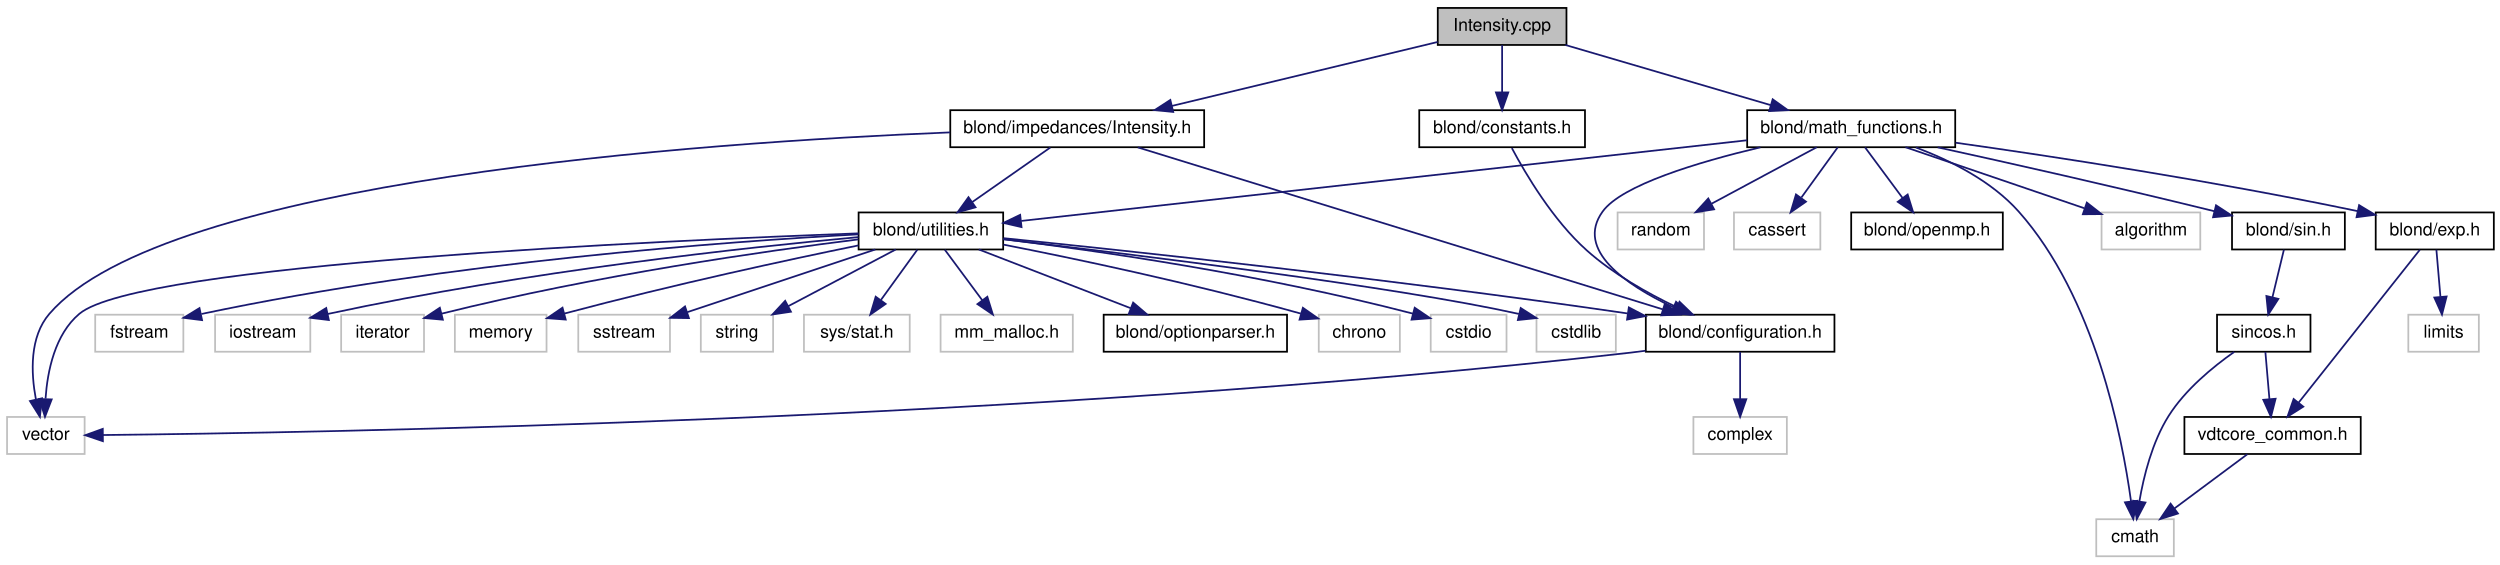
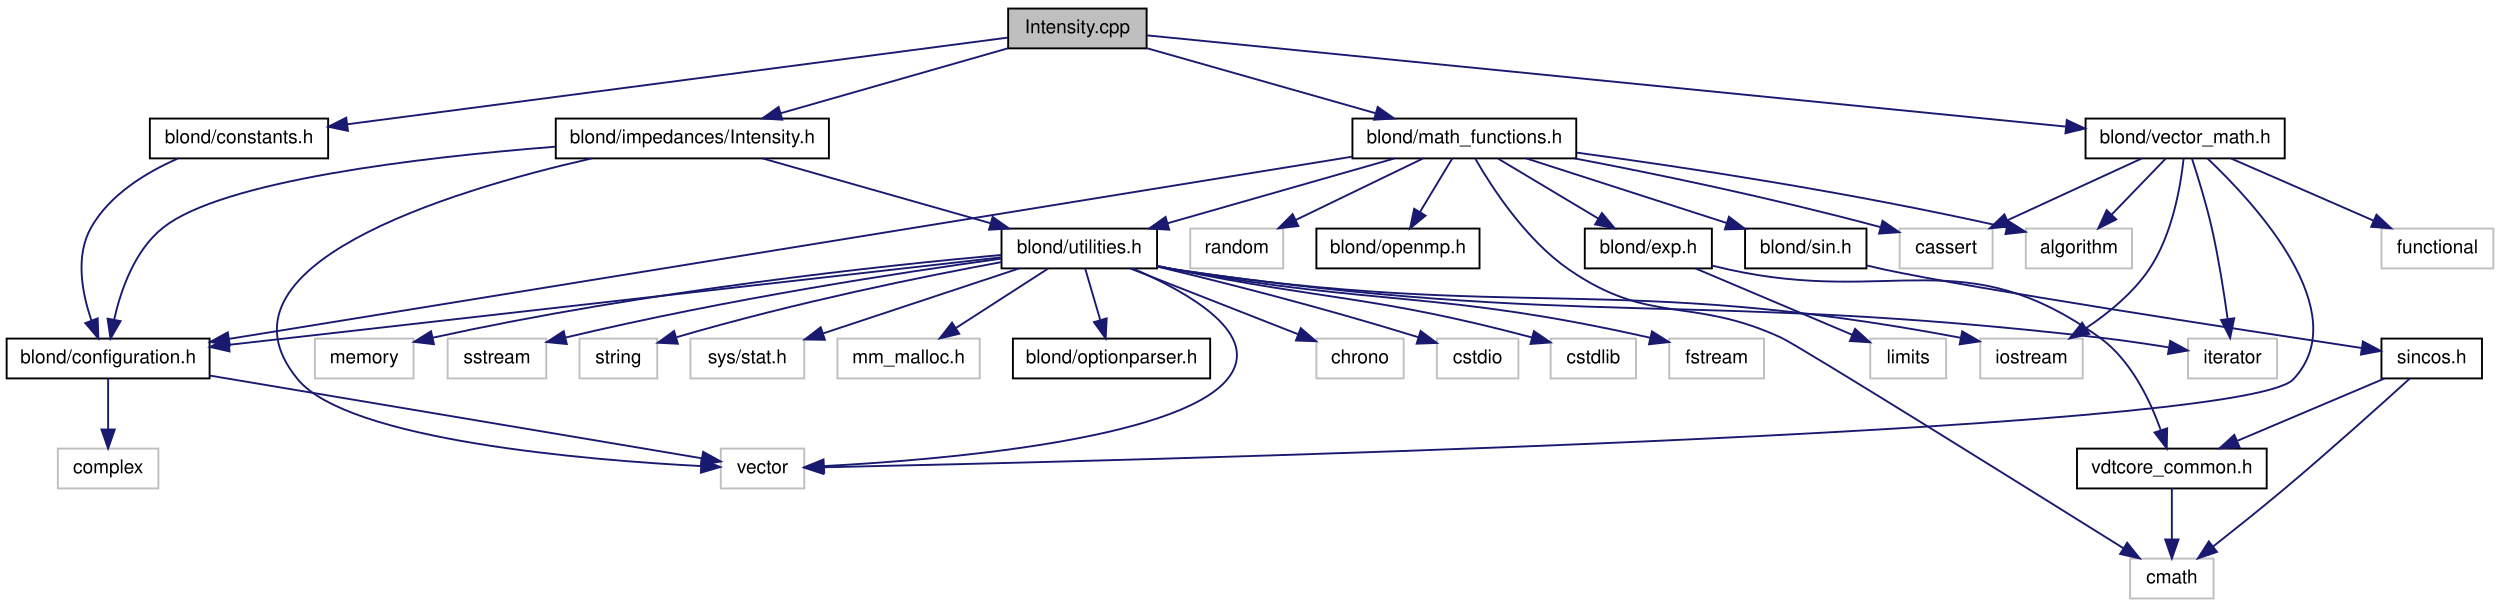
- <svg xmlns="http://www.w3.org/2000/svg" xmlns:xlink="http://www.w3.org/1999/xlink" width="1418pt" height="320pt" viewBox="0.00 0.00 1418.00 320.00">
+ <svg xmlns="http://www.w3.org/2000/svg" xmlns:xlink="http://www.w3.org/1999/xlink" width="1318pt" height="320pt" viewBox="0.00 0.00 1318.00 320.00">
  <g id="graph1" class="graph" transform="scale(1 1) rotate(0) translate(4 316)">
-     <polygon fill="white" stroke="white" points="-4,5 -4,-316 1415,-316 1415,5 -4,5" />
+     <polygon fill="white" stroke="white" points="-4,5 -4,-316 1315,-316 1315,5 -4,5" />
    <g id="node1" class="node">
-       <polygon fill="#bfbfbf" stroke="black" points="811.5,-290.5 811.5,-311.5 884.5,-311.5 884.5,-290.5 811.5,-290.5" />
-       <text text-anchor="middle" x="848" y="-298.5" font-family="Helvetica,sans-Serif" font-size="10.00">Intensity.cpp</text>
+       <polygon fill="#bfbfbf" stroke="black" points="527.5,-290.5 527.5,-311.5 600.5,-311.5 600.5,-290.5 527.5,-290.5" />
+       <text text-anchor="middle" x="564" y="-298.5" font-family="Helvetica,sans-Serif" font-size="10.00">Intensity.cpp</text>
    </g>
    <g id="node3" class="node">
      <a xlink:href="../../d2/d6f/constants_8h.html" target="_top" xlink:title="blond/constants.h">
-         <polygon fill="white" stroke="black" points="801,-232.5 801,-253.5 895,-253.5 895,-232.5 801,-232.5" />
-         <text text-anchor="middle" x="848" y="-240.5" font-family="Helvetica,sans-Serif" font-size="10.00">blond/constants.h</text>
+         <polygon fill="white" stroke="black" points="75,-232.5 75,-253.5 169,-253.5 169,-232.5 75,-232.5" />
+         <text text-anchor="middle" x="122" y="-240.5" font-family="Helvetica,sans-Serif" font-size="10.00">blond/constants.h</text>
      </a>
    </g>
    <g id="edge2" class="edge">
-       <path fill="none" stroke="midnightblue" d="M848,-290.362C848,-282.922 848,-272.743 848,-263.728" />
-       <polygon fill="midnightblue" stroke="midnightblue" points="851.5,-263.571 848,-253.571 844.5,-263.571 851.5,-263.571" />
+       <path fill="none" stroke="midnightblue" d="M527.453,-296.204C450.501,-286.106 271.289,-262.59 179.069,-250.489" />
+       <polygon fill="midnightblue" stroke="midnightblue" points="179.445,-247.008 169.074,-249.177 178.534,-253.949 179.445,-247.008" />
    </g>
    <g id="node11" class="node">
      <a xlink:href="../../d6/d70/Intensity_8h.html" target="_top" xlink:title="blond/impedances/Intensity.h">
-         <polygon fill="white" stroke="black" points="535,-232.5 535,-253.5 679,-253.5 679,-232.5 535,-232.5" />
-         <text text-anchor="middle" x="607" y="-240.5" font-family="Helvetica,sans-Serif" font-size="10.00">blond/impedances/Intensity.h</text>
+         <polygon fill="white" stroke="black" points="289,-232.5 289,-253.5 433,-253.5 433,-232.5 289,-232.5" />
+         <text text-anchor="middle" x="361" y="-240.5" font-family="Helvetica,sans-Serif" font-size="10.00">blond/impedances/Intensity.h</text>
      </a>
    </g>
    <g id="edge10" class="edge">
-       <path fill="none" stroke="midnightblue" d="M811.397,-292.191C771.282,-282.537 706.54,-266.956 660.68,-255.919" />
-       <polygon fill="midnightblue" stroke="midnightblue" points="661.449,-252.504 650.908,-253.567 659.811,-259.31 661.449,-252.504" />
+       <path fill="none" stroke="midnightblue" d="M527.238,-290.497C493.714,-280.918 444.018,-266.72 407.696,-256.342" />
+       <polygon fill="midnightblue" stroke="midnightblue" points="408.408,-252.905 397.831,-253.523 406.484,-259.636 408.408,-252.905" />
    </g>
    <g id="node43" class="node">
      <a xlink:href="../../d2/de2/math__functions_8h.html" target="_top" xlink:title="blond/math_functions.h">
-         <polygon fill="white" stroke="black" points="987,-232.5 987,-253.5 1105,-253.5 1105,-232.5 987,-232.5" />
-         <text text-anchor="middle" x="1046" y="-240.5" font-family="Helvetica,sans-Serif" font-size="10.00">blond/math_functions.h</text>
+         <polygon fill="white" stroke="black" points="709,-232.5 709,-253.5 827,-253.5 827,-232.5 709,-232.5" />
+         <text text-anchor="middle" x="768" y="-240.5" font-family="Helvetica,sans-Serif" font-size="10.00">blond/math_functions.h</text>
      </a>
    </g>
    <g id="edge46" class="edge">
-       <path fill="none" stroke="midnightblue" d="M883.856,-290.497C916.555,-280.918 965.026,-266.72 1000.45,-256.342" />
-       <polygon fill="midnightblue" stroke="midnightblue" points="1001.46,-259.693 1010.08,-253.523 999.496,-252.975 1001.46,-259.693" />
+       <path fill="none" stroke="midnightblue" d="M600.943,-290.497C634.632,-280.918 684.573,-266.72 721.074,-256.342" />
+       <polygon fill="midnightblue" stroke="midnightblue" points="722.326,-259.624 730.988,-253.523 720.412,-252.891 722.326,-259.624" />
+     </g>
+     <g id="node70" class="node">
+       <a xlink:href="../../da/d30/vector__math_8h.html" target="_top" xlink:title="blond/vector_math.h">
+         <polygon fill="white" stroke="black" points="1095.5,-232.5 1095.5,-253.5 1200.5,-253.5 1200.5,-232.5 1095.5,-232.5" />
+         <text text-anchor="middle" x="1148" y="-240.5" font-family="Helvetica,sans-Serif" font-size="10.00">blond/vector_math.h</text>
+       </a>
+     </g>
+     <g id="edge78" class="edge">
+       <path fill="none" stroke="midnightblue" d="M600.532,-297.372C697.587,-287.733 962.778,-261.395 1084.9,-249.267" />
+       <polygon fill="midnightblue" stroke="midnightblue" points="1085.6,-252.714 1095.21,-248.243 1084.91,-245.749 1085.6,-252.714" />
    </g>
    <g id="node5" class="node">
      <a xlink:href="../../d2/d2c/configuration_8h.html" target="_top" xlink:title="blond/configuration.h">
-         <polygon fill="white" stroke="black" points="929.5,-116.5 929.5,-137.5 1036.5,-137.5 1036.5,-116.5 929.5,-116.5" />
-         <text text-anchor="middle" x="983" y="-124.5" font-family="Helvetica,sans-Serif" font-size="10.00">blond/configuration.h</text>
+         <polygon fill="white" stroke="black" points="-0.5,-116.5 -0.5,-137.5 106.5,-137.5 106.5,-116.5 -0.5,-116.5" />
+         <text text-anchor="middle" x="53" y="-124.5" font-family="Helvetica,sans-Serif" font-size="10.00">blond/configuration.h</text>
      </a>
    </g>
    <g id="edge4" class="edge">
-       <path fill="none" stroke="midnightblue" d="M853.522,-232.01C861.342,-217.308 876.847,-191.111 896,-174 910.876,-160.71 930.171,-149.802 946.809,-141.851" />
-       <polygon fill="midnightblue" stroke="midnightblue" points="948.619,-144.871 956.245,-137.516 945.697,-138.51 948.619,-144.871" />
+       <path fill="none" stroke="midnightblue" d="M89.666,-232.367C72.847,-225.001 53.799,-213.344 44,-196 35.584,-181.104 39.235,-161.571 44.176,-147.092" />
+       <polygon fill="midnightblue" stroke="midnightblue" points="47.512,-148.169 47.849,-137.58 40.982,-145.648 47.512,-148.169" />
    </g>
    <g id="node7" class="node">
-       <polygon fill="white" stroke="#bfbfbf" points="956.5,-58.5 956.5,-79.5 1009.5,-79.5 1009.5,-58.5 956.5,-58.5" />
-       <text text-anchor="middle" x="983" y="-66.5" font-family="Helvetica,sans-Serif" font-size="10.00">complex</text>
+       <polygon fill="white" stroke="#bfbfbf" points="26.5,-58.5 26.5,-79.5 79.5,-79.5 79.5,-58.5 26.5,-58.5" />
+       <text text-anchor="middle" x="53" y="-66.5" font-family="Helvetica,sans-Serif" font-size="10.00">complex</text>
    </g>
    <g id="edge6" class="edge">
-       <path fill="none" stroke="midnightblue" d="M983,-116.362C983,-108.922 983,-98.743 983,-89.728" />
-       <polygon fill="midnightblue" stroke="midnightblue" points="986.5,-89.571 983,-79.571 979.5,-89.571 986.5,-89.571" />
+       <path fill="none" stroke="midnightblue" d="M53,-116.362C53,-108.922 53,-98.743 53,-89.728" />
+       <polygon fill="midnightblue" stroke="midnightblue" points="56.5,-89.571 53,-79.571 49.5,-89.571 56.5,-89.571" />
    </g>
    <g id="node9" class="node">
-       <polygon fill="white" stroke="#bfbfbf" points="0,-58.5 0,-79.5 44,-79.5 44,-58.5 0,-58.5" />
-       <text text-anchor="middle" x="22" y="-66.5" font-family="Helvetica,sans-Serif" font-size="10.00">vector</text>
+       <polygon fill="white" stroke="#bfbfbf" points="376,-58.5 376,-79.5 420,-79.5 420,-58.5 376,-58.5" />
+       <text text-anchor="middle" x="398" y="-66.5" font-family="Helvetica,sans-Serif" font-size="10.00">vector</text>
    </g>
    <g id="edge8" class="edge">
-       <path fill="none" stroke="midnightblue" d="M929.291,-117.053C926.492,-116.666 923.715,-116.311 921,-116 583.71,-77.411 171.555,-70.47 54.421,-69.252" />
-       <polygon fill="midnightblue" stroke="midnightblue" points="54.358,-65.752 44.325,-69.154 54.29,-72.751 54.358,-65.752" />
+       <path fill="none" stroke="midnightblue" d="M106.528,-118.001C179.196,-105.784 306.785,-84.335 366.06,-74.37" />
+       <polygon fill="midnightblue" stroke="midnightblue" points="366.69,-77.813 375.972,-72.703 365.53,-70.91 366.69,-77.813" />
    </g>
    <g id="edge12" class="edge">
-       <path fill="none" stroke="midnightblue" d="M641.364,-232.398C709.896,-211.255 863.468,-163.877 939.144,-140.53" />
-       <polygon fill="midnightblue" stroke="midnightblue" points="940.328,-143.828 948.852,-137.535 938.264,-137.139 940.328,-143.828" />
+       <path fill="none" stroke="midnightblue" d="M288.722,-238.662C216.949,-233.001 113.236,-220.743 82,-196 67.02,-184.135 59.681,-163.131 56.147,-147.404" />
+       <polygon fill="midnightblue" stroke="midnightblue" points="59.576,-146.702 54.262,-137.537 52.701,-148.016 59.576,-146.702" />
    </g>
    <g id="edge44" class="edge">
-       <path fill="none" stroke="midnightblue" d="M534.885,-240.911C393.833,-235.164 89.463,-214.04 24,-138 12.738,-124.918 13.516,-104.713 16.351,-89.543" />
-       <polygon fill="midnightblue" stroke="midnightblue" points="19.816,-90.088 18.635,-79.56 12.992,-88.527 19.816,-90.088" />
+       <path fill="none" stroke="midnightblue" d="M307.874,-232.469C231.159,-214.936 103.677,-175.685 153,-116 179.613,-83.797 305.248,-73.439 365.549,-70.289" />
+       <polygon fill="midnightblue" stroke="midnightblue" points="365.851,-73.778 375.669,-69.796 365.51,-66.787 365.851,-73.778" />
    </g>
    <g id="node14" class="node">
      <a xlink:href="../../de/df0/utilities_8h.html" target="_top" xlink:title="blond/utilities.h">
-         <polygon fill="white" stroke="black" points="483,-174.5 483,-195.5 565,-195.5 565,-174.5 483,-174.5" />
-         <text text-anchor="middle" x="524" y="-182.5" font-family="Helvetica,sans-Serif" font-size="10.00">blond/utilities.h</text>
+         <polygon fill="white" stroke="black" points="524,-174.5 524,-195.5 606,-195.5 606,-174.5 524,-174.5" />
+         <text text-anchor="middle" x="565" y="-182.5" font-family="Helvetica,sans-Serif" font-size="10.00">blond/utilities.h</text>
      </a>
    </g>
    <g id="edge14" class="edge">
-       <path fill="none" stroke="midnightblue" d="M591.777,-232.362C579.375,-223.696 561.654,-211.313 547.443,-201.382" />
-       <polygon fill="midnightblue" stroke="midnightblue" points="549.329,-198.43 539.127,-195.571 545.319,-204.168 549.329,-198.43" />
+       <path fill="none" stroke="midnightblue" d="M397.943,-232.497C431.632,-222.918 481.573,-208.72 518.074,-198.342" />
+       <polygon fill="midnightblue" stroke="midnightblue" points="519.326,-201.624 527.988,-195.523 517.412,-194.891 519.326,-201.624" />
    </g>
    <g id="edge38" class="edge">
-       <path fill="none" stroke="midnightblue" d="M565.253,-180.909C635.741,-173.748 784.103,-157.923 919.15,-138.217" />
-       <polygon fill="midnightblue" stroke="midnightblue" points="919.878,-141.647 929.262,-136.73 918.86,-134.722 919.878,-141.647" />
+       <path fill="none" stroke="midnightblue" d="M523.966,-180.352C434.888,-170.261 223.259,-146.287 116.668,-134.212" />
+       <polygon fill="midnightblue" stroke="midnightblue" points="117.019,-130.73 106.689,-133.082 116.231,-137.685 117.019,-130.73" />
    </g>
    <g id="edge34" class="edge">
-       <path fill="none" stroke="midnightblue" d="M482.962,-183.638C372.426,-179.605 74.521,-166.208 41,-138 27.154,-126.348 22.913,-105.62 21.829,-89.915" />
-       <polygon fill="midnightblue" stroke="midnightblue" points="25.317,-89.454 21.506,-79.568 18.32,-89.673 25.317,-89.454" />
+       <path fill="none" stroke="midnightblue" d="M593.173,-174.445C622.711,-161.813 662.349,-139.414 643,-116 616.387,-83.797 490.752,-73.439 430.451,-70.289" />
+       <polygon fill="midnightblue" stroke="midnightblue" points="430.49,-66.787 420.331,-69.796 430.149,-73.778 430.49,-66.787" />
    </g>
    <g id="node16" class="node">
-       <polygon fill="white" stroke="#bfbfbf" points="744,-116.5 744,-137.5 790,-137.5 790,-116.5 744,-116.5" />
-       <text text-anchor="middle" x="767" y="-124.5" font-family="Helvetica,sans-Serif" font-size="10.00">chrono</text>
+       <polygon fill="white" stroke="#bfbfbf" points="690,-116.5 690,-137.5 736,-137.5 736,-116.5 690,-116.5" />
+       <text text-anchor="middle" x="713" y="-124.5" font-family="Helvetica,sans-Serif" font-size="10.00">chrono</text>
    </g>
    <g id="edge16" class="edge">
-       <path fill="none" stroke="midnightblue" d="M565.183,-177.246C605.872,-169.271 670.021,-155.858 733.852,-138.121" />
-       <polygon fill="midnightblue" stroke="midnightblue" points="734.999,-141.434 743.677,-135.355 733.102,-134.696 734.999,-141.434" />
+       <path fill="none" stroke="midnightblue" d="M591.802,-174.497C616.62,-164.771 653.594,-150.281 680.173,-139.865" />
+       <polygon fill="midnightblue" stroke="midnightblue" points="681.77,-142.998 689.804,-136.09 679.216,-136.48 681.77,-142.998" />
    </g>
    <g id="node18" class="node">
-       <polygon fill="white" stroke="#bfbfbf" points="807.5,-116.5 807.5,-137.5 850.5,-137.5 850.5,-116.5 807.5,-116.5" />
-       <text text-anchor="middle" x="829" y="-124.5" font-family="Helvetica,sans-Serif" font-size="10.00">cstdio</text>
+       <polygon fill="white" stroke="#bfbfbf" points="753.5,-116.5 753.5,-137.5 796.5,-137.5 796.5,-116.5 753.5,-116.5" />
+       <text text-anchor="middle" x="775" y="-124.5" font-family="Helvetica,sans-Serif" font-size="10.00">cstdio</text>
    </g>
    <g id="edge18" class="edge">
-       <path fill="none" stroke="midnightblue" d="M565.037,-180.358C617.266,-173.932 710.297,-160.755 797.422,-138.105" />
-       <polygon fill="midnightblue" stroke="midnightblue" points="798.422,-141.461 807.193,-135.518 796.63,-134.694 798.422,-141.461" />
+       <path fill="none" stroke="midnightblue" d="M606.066,-175.468C640.608,-167.185 691.45,-154.377 743.688,-138.234" />
+       <polygon fill="midnightblue" stroke="midnightblue" points="744.954,-141.505 753.455,-135.181 742.866,-134.824 744.954,-141.505" />
    </g>
    <g id="node20" class="node">
-       <polygon fill="white" stroke="#bfbfbf" points="867.5,-116.5 867.5,-137.5 912.5,-137.5 912.5,-116.5 867.5,-116.5" />
-       <text text-anchor="middle" x="890" y="-124.5" font-family="Helvetica,sans-Serif" font-size="10.00">cstdlib</text>
+       <polygon fill="white" stroke="#bfbfbf" points="813.5,-116.5 813.5,-137.5 858.5,-137.5 858.5,-116.5 813.5,-116.5" />
+       <text text-anchor="middle" x="836" y="-124.5" font-family="Helvetica,sans-Serif" font-size="10.00">cstdlib</text>
    </g>
    <g id="edge20" class="edge">
-       <path fill="none" stroke="midnightblue" d="M565.176,-180.276C638.174,-171.736 788.398,-153.375 857.495,-137.938" />
-       <polygon fill="midnightblue" stroke="midnightblue" points="858.543,-141.287 867.473,-135.586 856.937,-134.474 858.543,-141.287" />
+       <path fill="none" stroke="midnightblue" d="M606.18,-175.84C609.163,-175.208 612.126,-174.588 615,-174 696.076,-157.404 720.254,-160.193 803.541,-138.122" />
+       <polygon fill="midnightblue" stroke="midnightblue" points="804.694,-141.436 813.44,-135.457 802.874,-134.677 804.694,-141.436" />
    </g>
    <g id="node22" class="node">
-       <polygon fill="white" stroke="#bfbfbf" points="50,-116.5 50,-137.5 100,-137.5 100,-116.5 50,-116.5" />
-       <text text-anchor="middle" x="75" y="-124.5" font-family="Helvetica,sans-Serif" font-size="10.00">fstream</text>
+       <polygon fill="white" stroke="#bfbfbf" points="876,-116.5 876,-137.5 926,-137.5 926,-116.5 876,-116.5" />
+       <text text-anchor="middle" x="901" y="-124.5" font-family="Helvetica,sans-Serif" font-size="10.00">fstream</text>
    </g>
    <g id="edge22" class="edge">
-       <path fill="none" stroke="midnightblue" d="M482.915,-183.074C409.651,-179.053 251.646,-167.726 110.248,-137.917" />
-       <polygon fill="midnightblue" stroke="midnightblue" points="110.609,-134.415 100.098,-135.739 109.141,-141.259 110.609,-134.415" />
+       <path fill="none" stroke="midnightblue" d="M606.152,-175.691C609.141,-175.094 612.114,-174.523 615,-174 723.172,-154.403 754.986,-162.982 865.973,-137.933" />
+       <polygon fill="midnightblue" stroke="midnightblue" points="866.922,-141.306 875.884,-135.655 865.354,-134.484 866.922,-141.306" />
    </g>
    <g id="node24" class="node">
-       <polygon fill="white" stroke="#bfbfbf" points="118,-116.5 118,-137.5 172,-137.5 172,-116.5 118,-116.5" />
-       <text text-anchor="middle" x="145" y="-124.5" font-family="Helvetica,sans-Serif" font-size="10.00">iostream</text>
+       <polygon fill="white" stroke="#bfbfbf" points="1040,-116.5 1040,-137.5 1094,-137.5 1094,-116.5 1040,-116.5" />
+       <text text-anchor="middle" x="1067" y="-124.5" font-family="Helvetica,sans-Serif" font-size="10.00">iostream</text>
    </g>
    <g id="edge24" class="edge">
-       <path fill="none" stroke="midnightblue" d="M482.971,-181.523C420.08,-175.728 296.006,-162.457 181.949,-137.932" />
-       <polygon fill="midnightblue" stroke="midnightblue" points="182.52,-134.475 172.003,-135.759 181.026,-141.313 182.52,-134.475" />
+       <path fill="none" stroke="midnightblue" d="M606.121,-175.509C609.118,-174.954 612.1,-174.442 615,-174 795.231,-146.496 846.999,-172.367 1029.7,-137.919" />
+       <polygon fill="midnightblue" stroke="midnightblue" points="1030.47,-141.334 1039.63,-136.011 1029.15,-134.46 1030.47,-141.334" />
    </g>
    <g id="node26" class="node">
-       <polygon fill="white" stroke="#bfbfbf" points="189.5,-116.5 189.5,-137.5 236.5,-137.5 236.5,-116.5 189.5,-116.5" />
-       <text text-anchor="middle" x="213" y="-124.5" font-family="Helvetica,sans-Serif" font-size="10.00">iterator</text>
+       <polygon fill="white" stroke="#bfbfbf" points="1149.5,-116.5 1149.5,-137.5 1196.5,-137.5 1196.5,-116.5 1149.5,-116.5" />
+       <text text-anchor="middle" x="1173" y="-124.5" font-family="Helvetica,sans-Serif" font-size="10.00">iterator</text>
    </g>
    <g id="edge26" class="edge">
-       <path fill="none" stroke="midnightblue" d="M482.902,-180.224C430.023,-173.609 335.27,-160.171 246.331,-138.06" />
-       <polygon fill="midnightblue" stroke="midnightblue" points="247.187,-134.667 236.635,-135.609 245.472,-141.453 247.187,-134.667" />
+       <path fill="none" stroke="midnightblue" d="M606.115,-175.467C609.113,-174.922 612.098,-174.424 615,-174 830.193,-142.556 886.952,-162.901 1103,-138 1114.88,-136.63 1127.84,-134.714 1139.34,-132.864" />
+       <polygon fill="midnightblue" stroke="midnightblue" points="1140.12,-136.283 1149.41,-131.202 1138.98,-129.376 1140.12,-136.283" />
    </g>
    <g id="node28" class="node">
-       <polygon fill="white" stroke="#bfbfbf" points="254,-116.5 254,-137.5 306,-137.5 306,-116.5 254,-116.5" />
-       <text text-anchor="middle" x="280" y="-124.5" font-family="Helvetica,sans-Serif" font-size="10.00">memory</text>
+       <polygon fill="white" stroke="#bfbfbf" points="162,-116.5 162,-137.5 214,-137.5 214,-116.5 162,-116.5" />
+       <text text-anchor="middle" x="188" y="-124.5" font-family="Helvetica,sans-Serif" font-size="10.00">memory</text>
    </g>
    <g id="edge28" class="edge">
-       <path fill="none" stroke="midnightblue" d="M482.904,-176.814C442.645,-168.561 379.377,-154.968 316.054,-138.142" />
-       <polygon fill="midnightblue" stroke="midnightblue" points="316.87,-134.737 306.304,-135.525 315.055,-141.498 316.87,-134.737" />
+       <path fill="none" stroke="midnightblue" d="M523.804,-181.591C460.981,-175.904 337.421,-162.796 224.123,-137.969" />
+       <polygon fill="midnightblue" stroke="midnightblue" points="224.766,-134.527 214.244,-135.768 223.244,-141.359 224.766,-134.527" />
    </g>
    <g id="node30" class="node">
-       <polygon fill="white" stroke="#bfbfbf" points="324,-116.5 324,-137.5 376,-137.5 376,-116.5 324,-116.5" />
-       <text text-anchor="middle" x="350" y="-124.5" font-family="Helvetica,sans-Serif" font-size="10.00">sstream</text>
+       <polygon fill="white" stroke="#bfbfbf" points="232,-116.5 232,-137.5 284,-137.5 284,-116.5 232,-116.5" />
+       <text text-anchor="middle" x="258" y="-124.5" font-family="Helvetica,sans-Serif" font-size="10.00">sstream</text>
    </g>
    <g id="edge30" class="edge">
-       <path fill="none" stroke="midnightblue" d="M492.49,-174.497C462.444,-164.481 417.244,-149.415 385.839,-138.946" />
-       <polygon fill="midnightblue" stroke="midnightblue" points="386.758,-135.563 376.164,-135.721 384.544,-142.204 386.758,-135.563" />
+       <path fill="none" stroke="midnightblue" d="M523.637,-179.605C471.955,-172.48 380.702,-158.634 293.997,-138.016" />
+       <polygon fill="midnightblue" stroke="midnightblue" points="294.81,-134.612 284.268,-135.669 293.168,-141.417 294.81,-134.612" />
    </g>
    <g id="node32" class="node">
-       <polygon fill="white" stroke="#bfbfbf" points="393.5,-116.5 393.5,-137.5 434.5,-137.5 434.5,-116.5 393.5,-116.5" />
-       <text text-anchor="middle" x="414" y="-124.5" font-family="Helvetica,sans-Serif" font-size="10.00">string</text>
+       <polygon fill="white" stroke="#bfbfbf" points="301.5,-116.5 301.5,-137.5 342.5,-137.5 342.5,-116.5 301.5,-116.5" />
+       <text text-anchor="middle" x="322" y="-124.5" font-family="Helvetica,sans-Serif" font-size="10.00">string</text>
    </g>
    <g id="edge32" class="edge">
-       <path fill="none" stroke="midnightblue" d="M504.08,-174.497C487.054,-165.519 462.331,-152.484 443.091,-142.339" />
-       <polygon fill="midnightblue" stroke="midnightblue" points="444.622,-139.189 434.144,-137.621 441.357,-145.381 444.622,-139.189" />
+       <path fill="none" stroke="midnightblue" d="M523.92,-177.829C482.621,-170.213 417.04,-157.008 352.682,-138.236" />
+       <polygon fill="midnightblue" stroke="midnightblue" points="353.366,-134.788 342.784,-135.301 351.376,-141.499 353.366,-134.788" />
    </g>
    <g id="node35" class="node">
-       <polygon fill="white" stroke="#bfbfbf" points="452,-116.5 452,-137.5 512,-137.5 512,-116.5 452,-116.5" />
-       <text text-anchor="middle" x="482" y="-124.5" font-family="Helvetica,sans-Serif" font-size="10.00">sys/stat.h</text>
+       <polygon fill="white" stroke="#bfbfbf" points="360,-116.5 360,-137.5 420,-137.5 420,-116.5 360,-116.5" />
+       <text text-anchor="middle" x="390" y="-124.5" font-family="Helvetica,sans-Serif" font-size="10.00">sys/stat.h</text>
    </g>
    <g id="edge36" class="edge">
-       <path fill="none" stroke="midnightblue" d="M516.297,-174.362C510.554,-166.431 502.557,-155.389 495.73,-145.961" />
-       <polygon fill="midnightblue" stroke="midnightblue" points="498.355,-143.617 489.655,-137.571 492.685,-147.723 498.355,-143.617" />
+       <path fill="none" stroke="midnightblue" d="M533.309,-174.497C504.335,-164.894 461.349,-150.647 430.016,-140.262" />
+       <polygon fill="midnightblue" stroke="midnightblue" points="430.878,-136.861 420.284,-137.037 428.676,-143.505 430.878,-136.861" />
    </g>
    <g id="node38" class="node">
-       <polygon fill="white" stroke="#bfbfbf" points="529.5,-116.5 529.5,-137.5 604.5,-137.5 604.5,-116.5 529.5,-116.5" />
-       <text text-anchor="middle" x="567" y="-124.5" font-family="Helvetica,sans-Serif" font-size="10.00">mm_malloc.h</text>
+       <polygon fill="white" stroke="#bfbfbf" points="437.5,-116.5 437.5,-137.5 512.5,-137.5 512.5,-116.5 437.5,-116.5" />
+       <text text-anchor="middle" x="475" y="-124.5" font-family="Helvetica,sans-Serif" font-size="10.00">mm_malloc.h</text>
    </g>
    <g id="edge40" class="edge">
-       <path fill="none" stroke="midnightblue" d="M531.887,-174.362C537.827,-166.35 546.122,-155.161 553.159,-145.67" />
-       <polygon fill="midnightblue" stroke="midnightblue" points="556.019,-147.688 559.163,-137.571 550.396,-143.519 556.019,-147.688" />
+       <path fill="none" stroke="midnightblue" d="M548.493,-174.362C534.918,-165.614 515.467,-153.079 499.985,-143.101" />
+       <polygon fill="midnightblue" stroke="midnightblue" points="501.704,-140.046 491.403,-137.571 497.912,-145.93 501.704,-140.046" />
    </g>
    <g id="node40" class="node">
      <a xlink:href="../../da/d69/optionparser_8h.html" target="_top" xlink:title="This is the only file required to use The Lean Mean C++ Option Parser. Just #include it and you're se...">
-         <polygon fill="white" stroke="black" points="622,-116.5 622,-137.5 726,-137.5 726,-116.5 622,-116.5" />
-         <text text-anchor="middle" x="674" y="-124.5" font-family="Helvetica,sans-Serif" font-size="10.00">blond/optionparser.h</text>
+         <polygon fill="white" stroke="black" points="530,-116.5 530,-137.5 634,-137.5 634,-116.5 530,-116.5" />
+         <text text-anchor="middle" x="582" y="-124.5" font-family="Helvetica,sans-Serif" font-size="10.00">blond/optionparser.h</text>
      </a>
    </g>
    <g id="edge42" class="edge">
-       <path fill="none" stroke="midnightblue" d="M551.164,-174.497C575.3,-165.164 610.781,-151.445 637.412,-141.147" />
-       <polygon fill="midnightblue" stroke="midnightblue" points="638.72,-144.394 646.785,-137.523 636.196,-137.865 638.72,-144.394" />
+       <path fill="none" stroke="midnightblue" d="M568.118,-174.362C570.323,-166.84 573.348,-156.519 576.012,-147.431" />
+       <polygon fill="midnightblue" stroke="midnightblue" points="579.448,-148.151 578.902,-137.571 572.73,-146.182 579.448,-148.151" />
    </g>
    <g id="edge50" class="edge">
-       <path fill="none" stroke="midnightblue" d="M994.515,-232.449C958.818,-223.969 915.825,-211.019 905,-196 889.302,-174.221 918.059,-154.492 944.98,-141.763" />
-       <polygon fill="midnightblue" stroke="midnightblue" points="946.658,-144.846 954.35,-137.56 943.794,-138.459 946.658,-144.846" />
+       <path fill="none" stroke="midnightblue" d="M708.88,-233.409C575.868,-211.829 253.984,-159.607 116.727,-137.339" />
+       <polygon fill="midnightblue" stroke="midnightblue" points="117.206,-133.871 106.775,-135.724 116.085,-140.781 117.206,-133.871" />
    </g>
    <g id="edge68" class="edge">
-       <path fill="none" stroke="midnightblue" d="M986.882,-236.431C883.736,-224.971 672.621,-201.513 575.264,-190.696" />
-       <polygon fill="midnightblue" stroke="midnightblue" points="575.411,-187.191 565.086,-189.565 574.638,-194.148 575.411,-187.191" />
+       <path fill="none" stroke="midnightblue" d="M731.238,-232.497C697.714,-222.918 648.018,-208.72 611.696,-198.342" />
+       <polygon fill="midnightblue" stroke="midnightblue" points="612.408,-194.905 601.831,-195.523 610.484,-201.636 612.408,-194.905" />
    </g>
    <g id="node45" class="node">
-       <polygon fill="white" stroke="#bfbfbf" points="1188,-174.5 1188,-195.5 1244,-195.5 1244,-174.5 1188,-174.5" />
-       <text text-anchor="middle" x="1216" y="-182.5" font-family="Helvetica,sans-Serif" font-size="10.00">algorithm</text>
+       <polygon fill="white" stroke="#bfbfbf" points="1064,-174.5 1064,-195.5 1120,-195.5 1120,-174.5 1064,-174.5" />
+       <text text-anchor="middle" x="1092" y="-182.5" font-family="Helvetica,sans-Serif" font-size="10.00">algorithm</text>
    </g>
    <g id="edge48" class="edge">
-       <path fill="none" stroke="midnightblue" d="M1076.79,-232.497C1105.24,-222.789 1147.61,-208.335 1178.12,-197.923" />
-       <polygon fill="midnightblue" stroke="midnightblue" points="1179.65,-201.101 1187.98,-194.559 1177.39,-194.476 1179.65,-201.101" />
+       <path fill="none" stroke="midnightblue" d="M827.239,-235.532C883.349,-227.955 970.085,-214.944 1053.88,-196.051" />
+       <polygon fill="midnightblue" stroke="midnightblue" points="1054.85,-199.42 1063.82,-193.78 1053.29,-192.596 1054.85,-199.42" />
    </g>
    <g id="node48" class="node">
      <a xlink:href="../../d8/dcd/exp_8h.html" target="_top" xlink:title="blond/exp.h">
-         <polygon fill="white" stroke="black" points="1343.5,-174.5 1343.5,-195.5 1410.5,-195.5 1410.5,-174.5 1343.5,-174.5" />
-         <text text-anchor="middle" x="1377" y="-182.5" font-family="Helvetica,sans-Serif" font-size="10.00">blond/exp.h</text>
+         <polygon fill="white" stroke="black" points="831.5,-174.5 831.5,-195.5 898.5,-195.5 898.5,-174.5 831.5,-174.5" />
+         <text text-anchor="middle" x="865" y="-182.5" font-family="Helvetica,sans-Serif" font-size="10.00">blond/exp.h</text>
      </a>
    </g>
    <g id="edge52" class="edge">
-       <path fill="none" stroke="midnightblue" d="M1105.25,-235.043C1161.65,-227.09 1249.08,-213.781 1333.17,-196.263" />
-       <polygon fill="midnightblue" stroke="midnightblue" points="1334.08,-199.649 1343.14,-194.163 1332.63,-192.8 1334.08,-199.649" />
+       <path fill="none" stroke="midnightblue" d="M785.791,-232.362C800.559,-223.532 821.778,-210.844 838.538,-200.822" />
+       <polygon fill="midnightblue" stroke="midnightblue" points="840.535,-203.707 847.321,-195.571 836.943,-197.699 840.535,-203.707" />
    </g>
    <g id="node52" class="node">
-       <polygon fill="white" stroke="#bfbfbf" points="1185,-0.5 1185,-21.5 1229,-21.5 1229,-0.5 1185,-0.5" />
-       <text text-anchor="middle" x="1207" y="-8.5" font-family="Helvetica,sans-Serif" font-size="10.00">cmath</text>
+       <polygon fill="white" stroke="#bfbfbf" points="1119,-0.5 1119,-21.5 1163,-21.5 1163,-0.5 1119,-0.5" />
+       <text text-anchor="middle" x="1141" y="-8.5" font-family="Helvetica,sans-Serif" font-size="10.00">cmath</text>
    </g>
    <g id="edge70" class="edge">
-       <path fill="none" stroke="midnightblue" d="M1082.69,-232.351C1102.34,-224.979 1125.59,-213.323 1141,-196 1184.13,-147.511 1199.61,-68.875 1204.71,-31.713" />
-       <polygon fill="midnightblue" stroke="midnightblue" points="1208.21,-31.948 1205.98,-21.59 1201.27,-31.077 1208.21,-31.948" />
+       <path fill="none" stroke="midnightblue" d="M773.81,-232.257C782.537,-217.109 800.437,-189.583 823,-174 866.023,-144.287 887.512,-159.879 935,-138 944.446,-133.648 1062.56,-60.024 1115.56,-26.911" />
+       <polygon fill="midnightblue" stroke="midnightblue" points="1117.44,-29.86 1124.07,-21.593 1113.73,-23.924 1117.44,-29.86" />
    </g>
    <g id="node56" class="node">
      <a xlink:href="../../d1/d3d/sin_8h.html" target="_top" xlink:title="blond/sin.h">
-         <polygon fill="white" stroke="black" points="1262,-174.5 1262,-195.5 1326,-195.5 1326,-174.5 1262,-174.5" />
-         <text text-anchor="middle" x="1294" y="-182.5" font-family="Helvetica,sans-Serif" font-size="10.00">blond/sin.h</text>
+         <polygon fill="white" stroke="black" points="916,-174.5 916,-195.5 980,-195.5 980,-174.5 916,-174.5" />
+         <text text-anchor="middle" x="948" y="-182.5" font-family="Helvetica,sans-Serif" font-size="10.00">blond/sin.h</text>
      </a>
    </g>
    <g id="edge60" class="edge">
-       <path fill="none" stroke="midnightblue" d="M1095.06,-232.423C1134.87,-223.714 1192.67,-210.782 1251.9,-196.213" />
-       <polygon fill="midnightblue" stroke="midnightblue" points="1252.93,-199.563 1261.8,-193.765 1251.25,-192.767 1252.93,-199.563" />
+       <path fill="none" stroke="midnightblue" d="M800.597,-232.497C830.252,-222.941 874.179,-208.787 906.365,-198.416" />
+       <polygon fill="midnightblue" stroke="midnightblue" points="907.504,-201.726 915.948,-195.328 905.357,-195.063 907.504,-201.726" />
    </g>
    <g id="node64" class="node">
-       <polygon fill="white" stroke="#bfbfbf" points="913.5,-174.5 913.5,-195.5 962.5,-195.5 962.5,-174.5 913.5,-174.5" />
-       <text text-anchor="middle" x="938" y="-182.5" font-family="Helvetica,sans-Serif" font-size="10.00">random</text>
+       <polygon fill="white" stroke="#bfbfbf" points="623.5,-174.5 623.5,-195.5 672.5,-195.5 672.5,-174.5 623.5,-174.5" />
+       <text text-anchor="middle" x="648" y="-182.5" font-family="Helvetica,sans-Serif" font-size="10.00">random</text>
    </g>
    <g id="edge72" class="edge">
-       <path fill="none" stroke="midnightblue" d="M1026.44,-232.497C1009.8,-223.56 985.673,-210.602 966.82,-200.477" />
-       <polygon fill="midnightblue" stroke="midnightblue" points="968.243,-197.269 957.777,-195.621 964.931,-203.436 968.243,-197.269" />
+       <path fill="none" stroke="midnightblue" d="M746.269,-232.497C727.526,-223.438 700.233,-210.246 679.164,-200.063" />
+       <polygon fill="midnightblue" stroke="midnightblue" points="680.502,-196.822 669.975,-195.621 677.455,-203.124 680.502,-196.822" />
    </g>
    <g id="node66" class="node">
-       <polygon fill="white" stroke="#bfbfbf" points="979.5,-174.5 979.5,-195.5 1028.5,-195.5 1028.5,-174.5 979.5,-174.5" />
-       <text text-anchor="middle" x="1004" y="-182.5" font-family="Helvetica,sans-Serif" font-size="10.00">cassert</text>
+       <polygon fill="white" stroke="#bfbfbf" points="997.5,-174.5 997.5,-195.5 1046.5,-195.5 1046.5,-174.5 997.5,-174.5" />
+       <text text-anchor="middle" x="1022" y="-182.5" font-family="Helvetica,sans-Serif" font-size="10.00">cassert</text>
    </g>
    <g id="edge74" class="edge">
-       <path fill="none" stroke="midnightblue" d="M1038.3,-232.362C1032.55,-224.431 1024.56,-213.389 1017.73,-203.961" />
-       <polygon fill="midnightblue" stroke="midnightblue" points="1020.35,-201.617 1011.65,-195.571 1014.68,-205.723 1020.35,-201.617" />
+       <path fill="none" stroke="midnightblue" d="M826.126,-232.488C868.581,-224.388 927.675,-212.245 987.27,-196.29" />
+       <polygon fill="midnightblue" stroke="midnightblue" points="988.49,-199.586 997.225,-193.59 986.657,-192.83 988.49,-199.586" />
    </g>
    <g id="node68" class="node">
      <a xlink:href="../../d1/db0/openmp_8h.html" target="_top" xlink:title="blond/openmp.h">
-         <polygon fill="white" stroke="black" points="1046,-174.5 1046,-195.5 1132,-195.5 1132,-174.5 1046,-174.5" />
-         <text text-anchor="middle" x="1089" y="-182.5" font-family="Helvetica,sans-Serif" font-size="10.00">blond/openmp.h</text>
+         <polygon fill="white" stroke="black" points="690,-174.5 690,-195.5 776,-195.5 776,-174.5 690,-174.5" />
+         <text text-anchor="middle" x="733" y="-182.5" font-family="Helvetica,sans-Serif" font-size="10.00">blond/openmp.h</text>
      </a>
    </g>
    <g id="edge76" class="edge">
-       <path fill="none" stroke="midnightblue" d="M1053.89,-232.362C1059.83,-224.35 1068.12,-213.161 1075.16,-203.67" />
-       <polygon fill="midnightblue" stroke="midnightblue" points="1078.02,-205.688 1081.16,-195.571 1072.4,-201.519 1078.02,-205.688" />
+       <path fill="none" stroke="midnightblue" d="M761.58,-232.362C756.844,-224.513 750.268,-213.616 744.618,-204.253" />
+       <polygon fill="midnightblue" stroke="midnightblue" points="747.542,-202.324 739.379,-195.571 741.549,-205.941 747.542,-202.324" />
    </g>
    <g id="node50" class="node">
      <a xlink:href="../../df/de1/vdtcore__common_8h.html" target="_top" xlink:title="vdtcore_common.h">
-         <polygon fill="white" stroke="black" points="1235,-58.5 1235,-79.5 1335,-79.5 1335,-58.5 1235,-58.5" />
-         <text text-anchor="middle" x="1285" y="-66.5" font-family="Helvetica,sans-Serif" font-size="10.00">vdtcore_common.h</text>
+         <polygon fill="white" stroke="black" points="1091,-58.5 1091,-79.5 1191,-79.5 1191,-58.5 1091,-58.5" />
+         <text text-anchor="middle" x="1141" y="-66.5" font-family="Helvetica,sans-Serif" font-size="10.00">vdtcore_common.h</text>
      </a>
    </g>
    <g id="edge54" class="edge">
-       <path fill="none" stroke="midnightblue" d="M1368.51,-174.295C1352.83,-154.527 1319.17,-112.08 1299.71,-87.544" />
-       <polygon fill="midnightblue" stroke="midnightblue" points="1302.43,-85.339 1293.47,-79.679 1296.94,-89.689 1302.43,-85.339" />
+       <path fill="none" stroke="midnightblue" d="M898.873,-175.897C901.617,-175.23 904.351,-174.589 907,-174 993.455,-154.767 1031.15,-189.787 1103,-138 1119.32,-126.24 1129.43,-105.221 1135.08,-89.462" />
+       <polygon fill="midnightblue" stroke="midnightblue" points="1138.53,-90.162 1138.3,-79.57 1131.87,-87.995 1138.53,-90.162" />
    </g>
    <g id="node54" class="node">
-       <polygon fill="white" stroke="#bfbfbf" points="1362,-116.5 1362,-137.5 1402,-137.5 1402,-116.5 1362,-116.5" />
-       <text text-anchor="middle" x="1382" y="-124.5" font-family="Helvetica,sans-Serif" font-size="10.00">limits</text>
+       <polygon fill="white" stroke="#bfbfbf" points="982,-116.5 982,-137.5 1022,-137.5 1022,-116.5 982,-116.5" />
+       <text text-anchor="middle" x="1002" y="-124.5" font-family="Helvetica,sans-Serif" font-size="10.00">limits</text>
    </g>
    <g id="edge58" class="edge">
-       <path fill="none" stroke="midnightblue" d="M1377.92,-174.362C1378.56,-166.922 1379.44,-156.743 1380.21,-147.728" />
-       <polygon fill="midnightblue" stroke="midnightblue" points="1383.72,-147.834 1381.09,-137.571 1376.74,-147.233 1383.72,-147.834" />
+       <path fill="none" stroke="midnightblue" d="M889.81,-174.497C913.09,-164.641 947.927,-149.892 972.595,-139.449" />
+       <polygon fill="midnightblue" stroke="midnightblue" points="973.986,-142.661 981.83,-135.539 971.257,-136.215 973.986,-142.661" />
    </g>
    <g id="edge56" class="edge">
-       <path fill="none" stroke="midnightblue" d="M1270.69,-58.362C1259.15,-49.777 1242.7,-37.546 1229.41,-27.664" />
-       <polygon fill="midnightblue" stroke="midnightblue" points="1231.33,-24.729 1221.22,-21.571 1227.15,-30.346 1231.33,-24.729" />
+       <path fill="none" stroke="midnightblue" d="M1141,-58.362C1141,-50.922 1141,-40.743 1141,-31.728" />
+       <polygon fill="midnightblue" stroke="midnightblue" points="1144.5,-31.571 1141,-21.571 1137.5,-31.571 1144.5,-31.571" />
    </g>
    <g id="node58" class="node">
      <a xlink:href="../../dc/dfa/sincos_8h.html" target="_top" xlink:title="sincos.h">
-         <polygon fill="white" stroke="black" points="1253.5,-116.5 1253.5,-137.5 1306.5,-137.5 1306.5,-116.5 1253.5,-116.5" />
-         <text text-anchor="middle" x="1280" y="-124.5" font-family="Helvetica,sans-Serif" font-size="10.00">sincos.h</text>
+         <polygon fill="white" stroke="black" points="1251.5,-116.5 1251.5,-137.5 1304.5,-137.5 1304.5,-116.5 1251.5,-116.5" />
+         <text text-anchor="middle" x="1278" y="-124.5" font-family="Helvetica,sans-Serif" font-size="10.00">sincos.h</text>
      </a>
    </g>
    <g id="edge62" class="edge">
-       <path fill="none" stroke="midnightblue" d="M1291.43,-174.362C1289.62,-166.84 1287.13,-156.519 1284.93,-147.431" />
-       <polygon fill="midnightblue" stroke="midnightblue" points="1288.3,-146.47 1282.55,-137.571 1281.5,-148.113 1288.3,-146.47" />
+       <path fill="none" stroke="midnightblue" d="M980.154,-176.044C983.135,-175.314 986.118,-174.619 989,-174 1036.53,-163.787 1174.36,-142.599 1241.03,-132.537" />
+       <polygon fill="midnightblue" stroke="midnightblue" points="1241.72,-135.971 1251.09,-131.021 1240.68,-129.049 1241.72,-135.971" />
    </g>
    <g id="edge64" class="edge">
-       <path fill="none" stroke="midnightblue" d="M1280.92,-116.362C1281.56,-108.922 1282.44,-98.743 1283.21,-89.728" />
-       <polygon fill="midnightblue" stroke="midnightblue" points="1286.72,-89.834 1284.09,-79.571 1279.74,-89.233 1286.72,-89.834" />
+       <path fill="none" stroke="midnightblue" d="M1253.19,-116.497C1231.5,-107.315 1199.79,-93.889 1175.61,-83.652" />
+       <polygon fill="midnightblue" stroke="midnightblue" points="1176.66,-80.297 1166.09,-79.621 1173.93,-86.743 1176.66,-80.297" />
    </g>
    <g id="edge66" class="edge">
-       <path fill="none" stroke="midnightblue" d="M1263.26,-116.405C1251.21,-107.945 1235.47,-95.043 1226,-80 1216.72,-65.251 1211.9,-45.953 1209.45,-31.517" />
-       <polygon fill="midnightblue" stroke="midnightblue" points="1212.91,-30.969 1207.99,-21.581 1205.98,-31.982 1212.91,-30.969" />
+       <path fill="none" stroke="midnightblue" d="M1266.27,-116.287C1251.15,-102.553 1223.95,-78.113 1200,-58 1187.85,-47.8 1173.99,-36.73 1162.76,-27.898" />
+       <polygon fill="midnightblue" stroke="midnightblue" points="1164.78,-25.038 1154.75,-21.631 1160.47,-30.551 1164.78,-25.038" />
+     </g>
+     <g id="edge86" class="edge">
+       <path fill="none" stroke="midnightblue" d="M1159.75,-232.474C1184.72,-208.896 1238.17,-151.158 1205,-116 1177.96,-87.337 577.04,-72.788 430.168,-69.653" />
+       <polygon fill="midnightblue" stroke="midnightblue" points="430.082,-66.151 420.011,-69.439 429.935,-73.149 430.082,-66.151" />
+     </g>
+     <g id="edge88" class="edge">
+       <path fill="none" stroke="midnightblue" d="M1147.19,-232.301C1145.65,-217.929 1141.26,-192.105 1129,-174 1120.55,-161.524 1107.69,-150.996 1095.87,-143.088" />
+       <polygon fill="midnightblue" stroke="midnightblue" points="1097.44,-139.944 1087.12,-137.562 1093.71,-145.862 1097.44,-139.944" />
+     </g>
+     <g id="edge90" class="edge">
+       <path fill="none" stroke="midnightblue" d="M1151.63,-232.28C1154.73,-222.822 1159.13,-208.619 1162,-196 1165.62,-180.106 1168.47,-161.887 1170.36,-148.162" />
+       <polygon fill="midnightblue" stroke="midnightblue" points="1173.88,-148.212 1171.72,-137.841 1166.94,-147.298 1173.88,-148.212" />
+     </g>
+     <g id="edge80" class="edge">
+       <path fill="none" stroke="midnightblue" d="M1137.73,-232.362C1129.76,-224.104 1118.53,-212.472 1109.19,-202.803" />
+       <polygon fill="midnightblue" stroke="midnightblue" points="1111.67,-200.334 1102.21,-195.571 1106.63,-205.196 1111.67,-200.334" />
+     </g>
+     <g id="edge84" class="edge">
+       <path fill="none" stroke="midnightblue" d="M1125.18,-232.497C1105.41,-223.397 1076.59,-210.127 1054.42,-199.925" />
+       <polygon fill="midnightblue" stroke="midnightblue" points="1055.62,-196.623 1045.07,-195.621 1052.69,-202.982 1055.62,-196.623" />
+     </g>
+     <g id="node73" class="node">
+       <polygon fill="white" stroke="#bfbfbf" points="1251.5,-174.5 1251.5,-195.5 1310.5,-195.5 1310.5,-174.5 1251.5,-174.5" />
+       <text text-anchor="middle" x="1281" y="-182.5" font-family="Helvetica,sans-Serif" font-size="10.00">functional</text>
+     </g>
+     <g id="edge82" class="edge">
+       <path fill="none" stroke="midnightblue" d="M1172.09,-232.497C1193.14,-223.315 1223.93,-209.889 1247.4,-199.652" />
+       <polygon fill="midnightblue" stroke="midnightblue" points="1248.88,-202.827 1256.64,-195.621 1246.08,-196.41 1248.88,-202.827" />
    </g>
  </g>
</svg>
